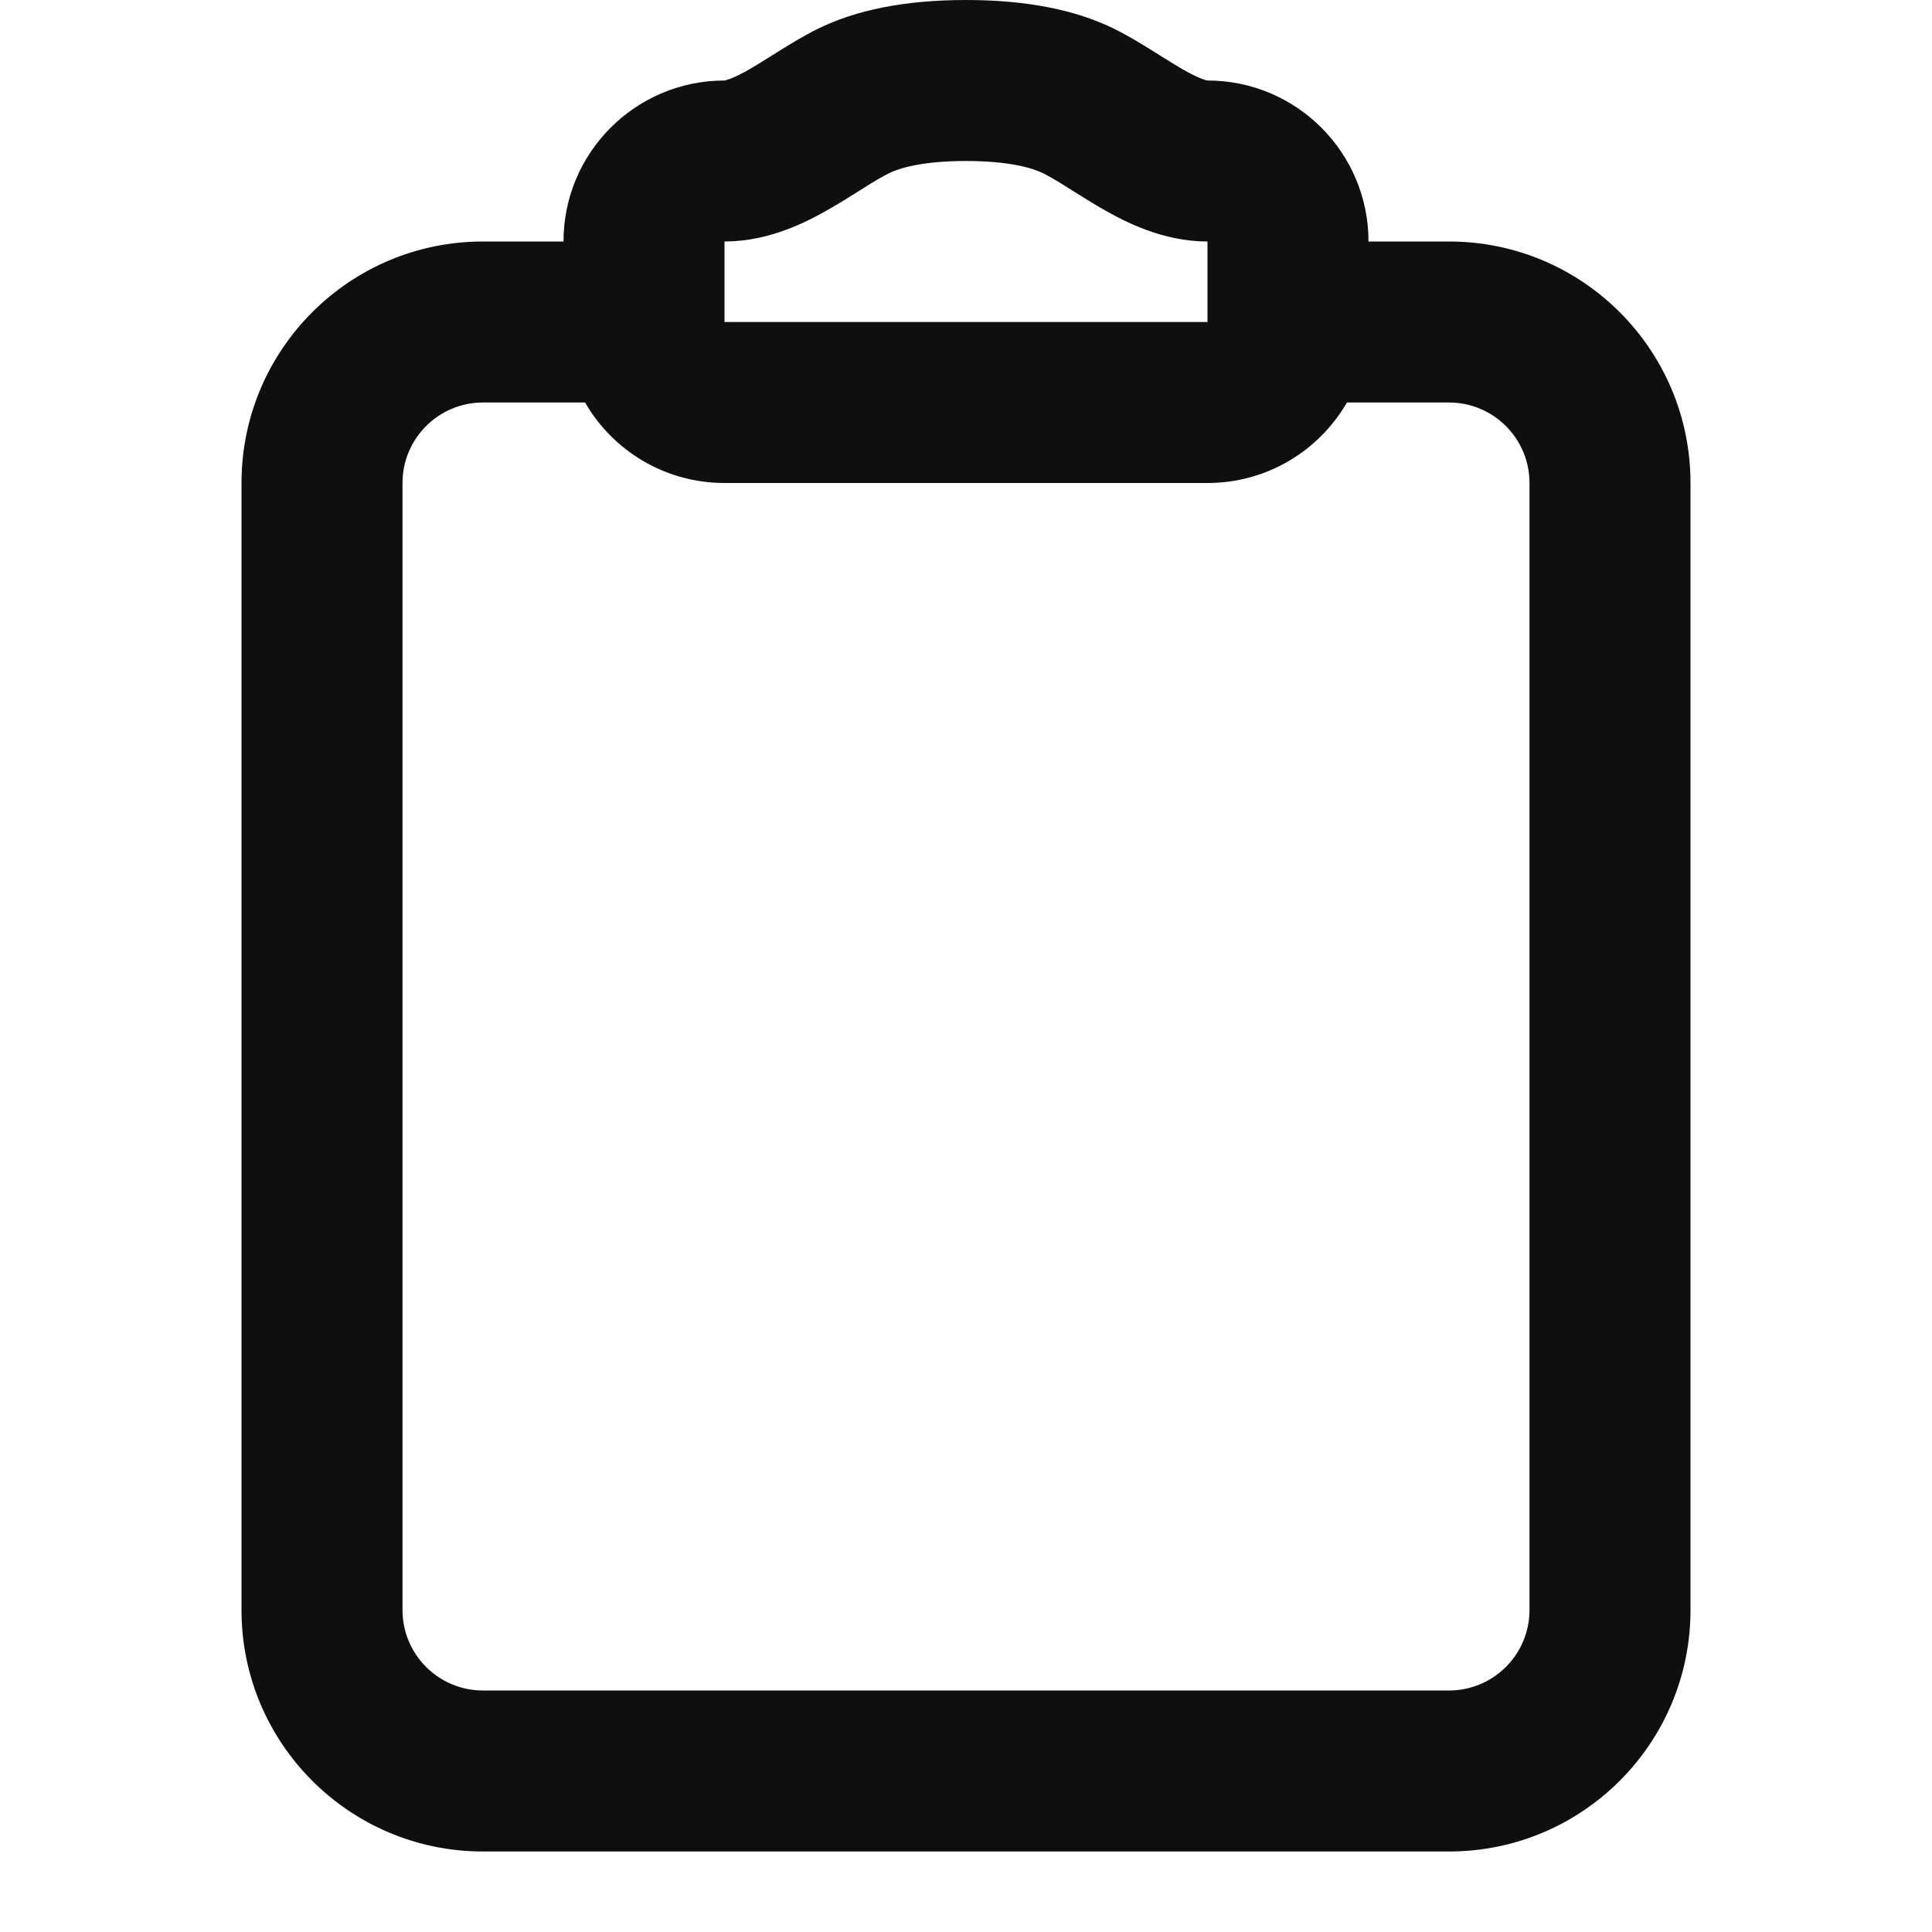
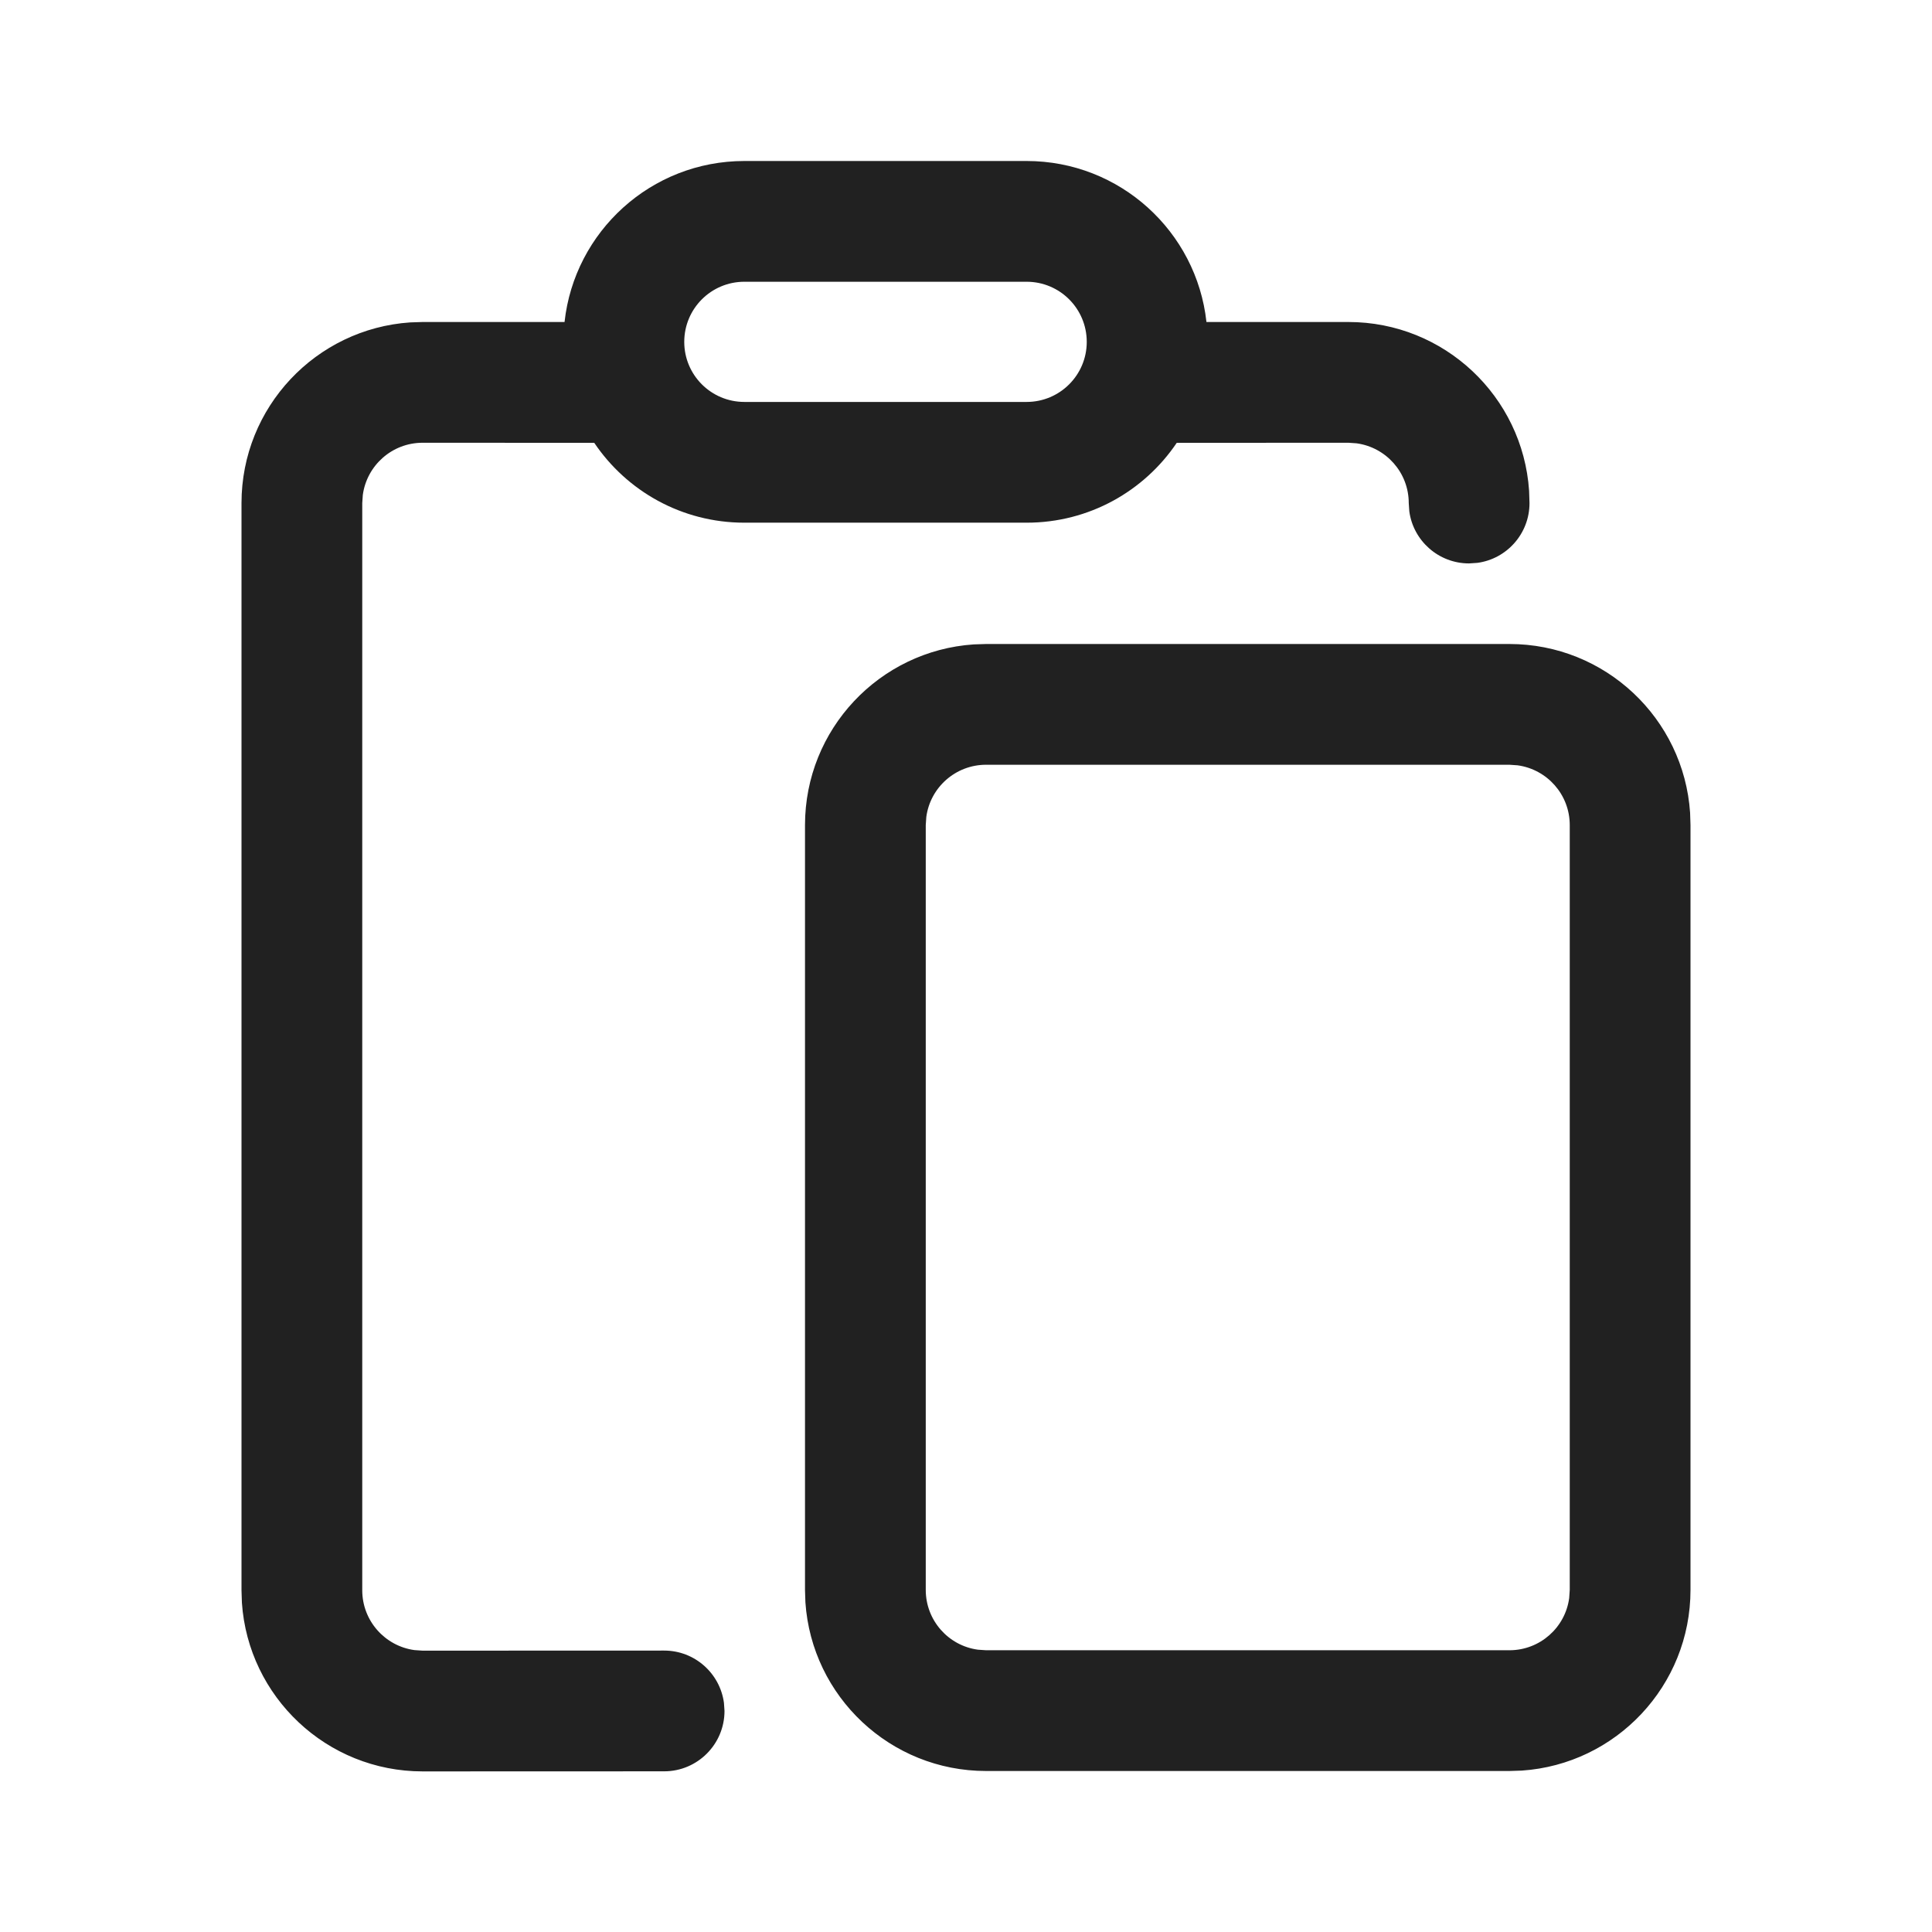
- <svg xmlns="http://www.w3.org/2000/svg" width="800px" height="800px" viewBox="0 0 24 24" fill="none">
-   <path fill-rule="evenodd" clip-rule="evenodd" d="M12 0C11.235 0 10.629 0.126 10.157 0.359C9.985 0.444 9.821 0.545 9.689 0.627L9.59 0.689C9.491 0.751 9.408 0.803 9.321 0.854C9.095 0.985 9.009 0.998 9.001 1C9 1 9 1 9.001 1C7.896 1 7 1.895 7 3H6C4.343 3 3 4.343 3 6V20C3 21.657 4.343 23 6 23H18C19.657 23 21 21.657 21 20V6C21 4.343 19.657 3 18 3H17C17 1.895 16.105 1 15 1C15 1 15.001 1 15 1C14.992 0.999 14.905 0.985 14.679 0.854C14.592 0.803 14.509 0.751 14.41 0.689L14.311 0.627C14.179 0.545 14.015 0.444 13.843 0.359C13.371 0.126 12.765 0 12 0ZM16.732 5C16.387 5.598 15.74 6 15 6H9C8.26 6 7.613 5.598 7.268 5H6C5.448 5 5 5.448 5 6V20C5 20.552 5.448 21 6 21H18C18.552 21 19 20.552 19 20V6C19 5.448 18.552 5 18 5H16.732ZM11.043 2.152C11.163 2.093 11.443 2 12 2C12.557 2 12.837 2.093 12.957 2.152C13.033 2.19 13.124 2.243 13.252 2.323L13.326 2.37C13.43 2.435 13.555 2.514 13.678 2.585C13.971 2.755 14.443 3 15 3V4H9V3C9.557 3 10.029 2.755 10.322 2.585C10.445 2.514 10.57 2.435 10.674 2.37L10.748 2.323C10.876 2.243 10.967 2.19 11.043 2.152Z" fill="#0F0F0F" />
+ <svg xmlns="http://www.w3.org/2000/svg" width="24" height="24" viewBox="0 0 24 24" fill="none">
+   <path d="M12.753 2C13.911 2 14.864 2.875 14.987 4L16.75 4C17.941 4 18.916 4.925 18.995 6.096L19 6.25C19 6.629 18.718 6.943 18.353 6.992L18.249 6.999C17.87 6.999 17.556 6.717 17.507 6.352L17.5 6.25C17.5 5.87 17.218 5.557 16.852 5.507L16.75 5.5L14.618 5.501C14.214 6.1 13.53 6.493 12.753 6.493H9.247C8.47 6.493 7.786 6.1 7.382 5.501L5.25 5.5C4.87 5.5 4.557 5.782 4.507 6.148L4.5 6.25V19.755C4.5 20.134 4.782 20.448 5.148 20.498L5.25 20.505L8.25 20.504C8.63 20.504 8.943 20.786 8.993 21.152L9 21.254C9 21.668 8.664 22.004 8.25 22.004L5.25 22.005C4.059 22.005 3.084 21.079 3.005 19.909L3 19.755V6.25C3 5.059 3.925 4.084 5.096 4.005L5.25 4L7.013 4C7.136 2.875 8.089 2 9.247 2H12.753ZM18.75 8C19.941 8 20.916 8.925 20.995 10.096L21 10.25V19.75C21 20.941 20.075 21.916 18.904 21.995L18.75 22H12.25C11.059 22 10.084 21.075 10.005 19.904L10 19.75V10.25C10 9.059 10.925 8.084 12.096 8.005L12.25 8H18.75ZM18.75 9.5H12.25C11.87 9.5 11.556 9.782 11.507 10.148L11.5 10.25V19.75C11.5 20.13 11.782 20.444 12.148 20.493L12.25 20.5H18.75C19.13 20.5 19.444 20.218 19.493 19.852L19.5 19.75V10.25C19.5 9.87 19.218 9.557 18.852 9.507L18.75 9.5ZM12.753 3.5H9.247C8.834 3.5 8.5 3.834 8.5 4.247C8.5 4.659 8.834 4.993 9.247 4.993H12.753C13.166 4.993 13.5 4.659 13.5 4.247C13.5 3.834 13.166 3.5 12.753 3.5Z" fill="#212121" />
</svg>
